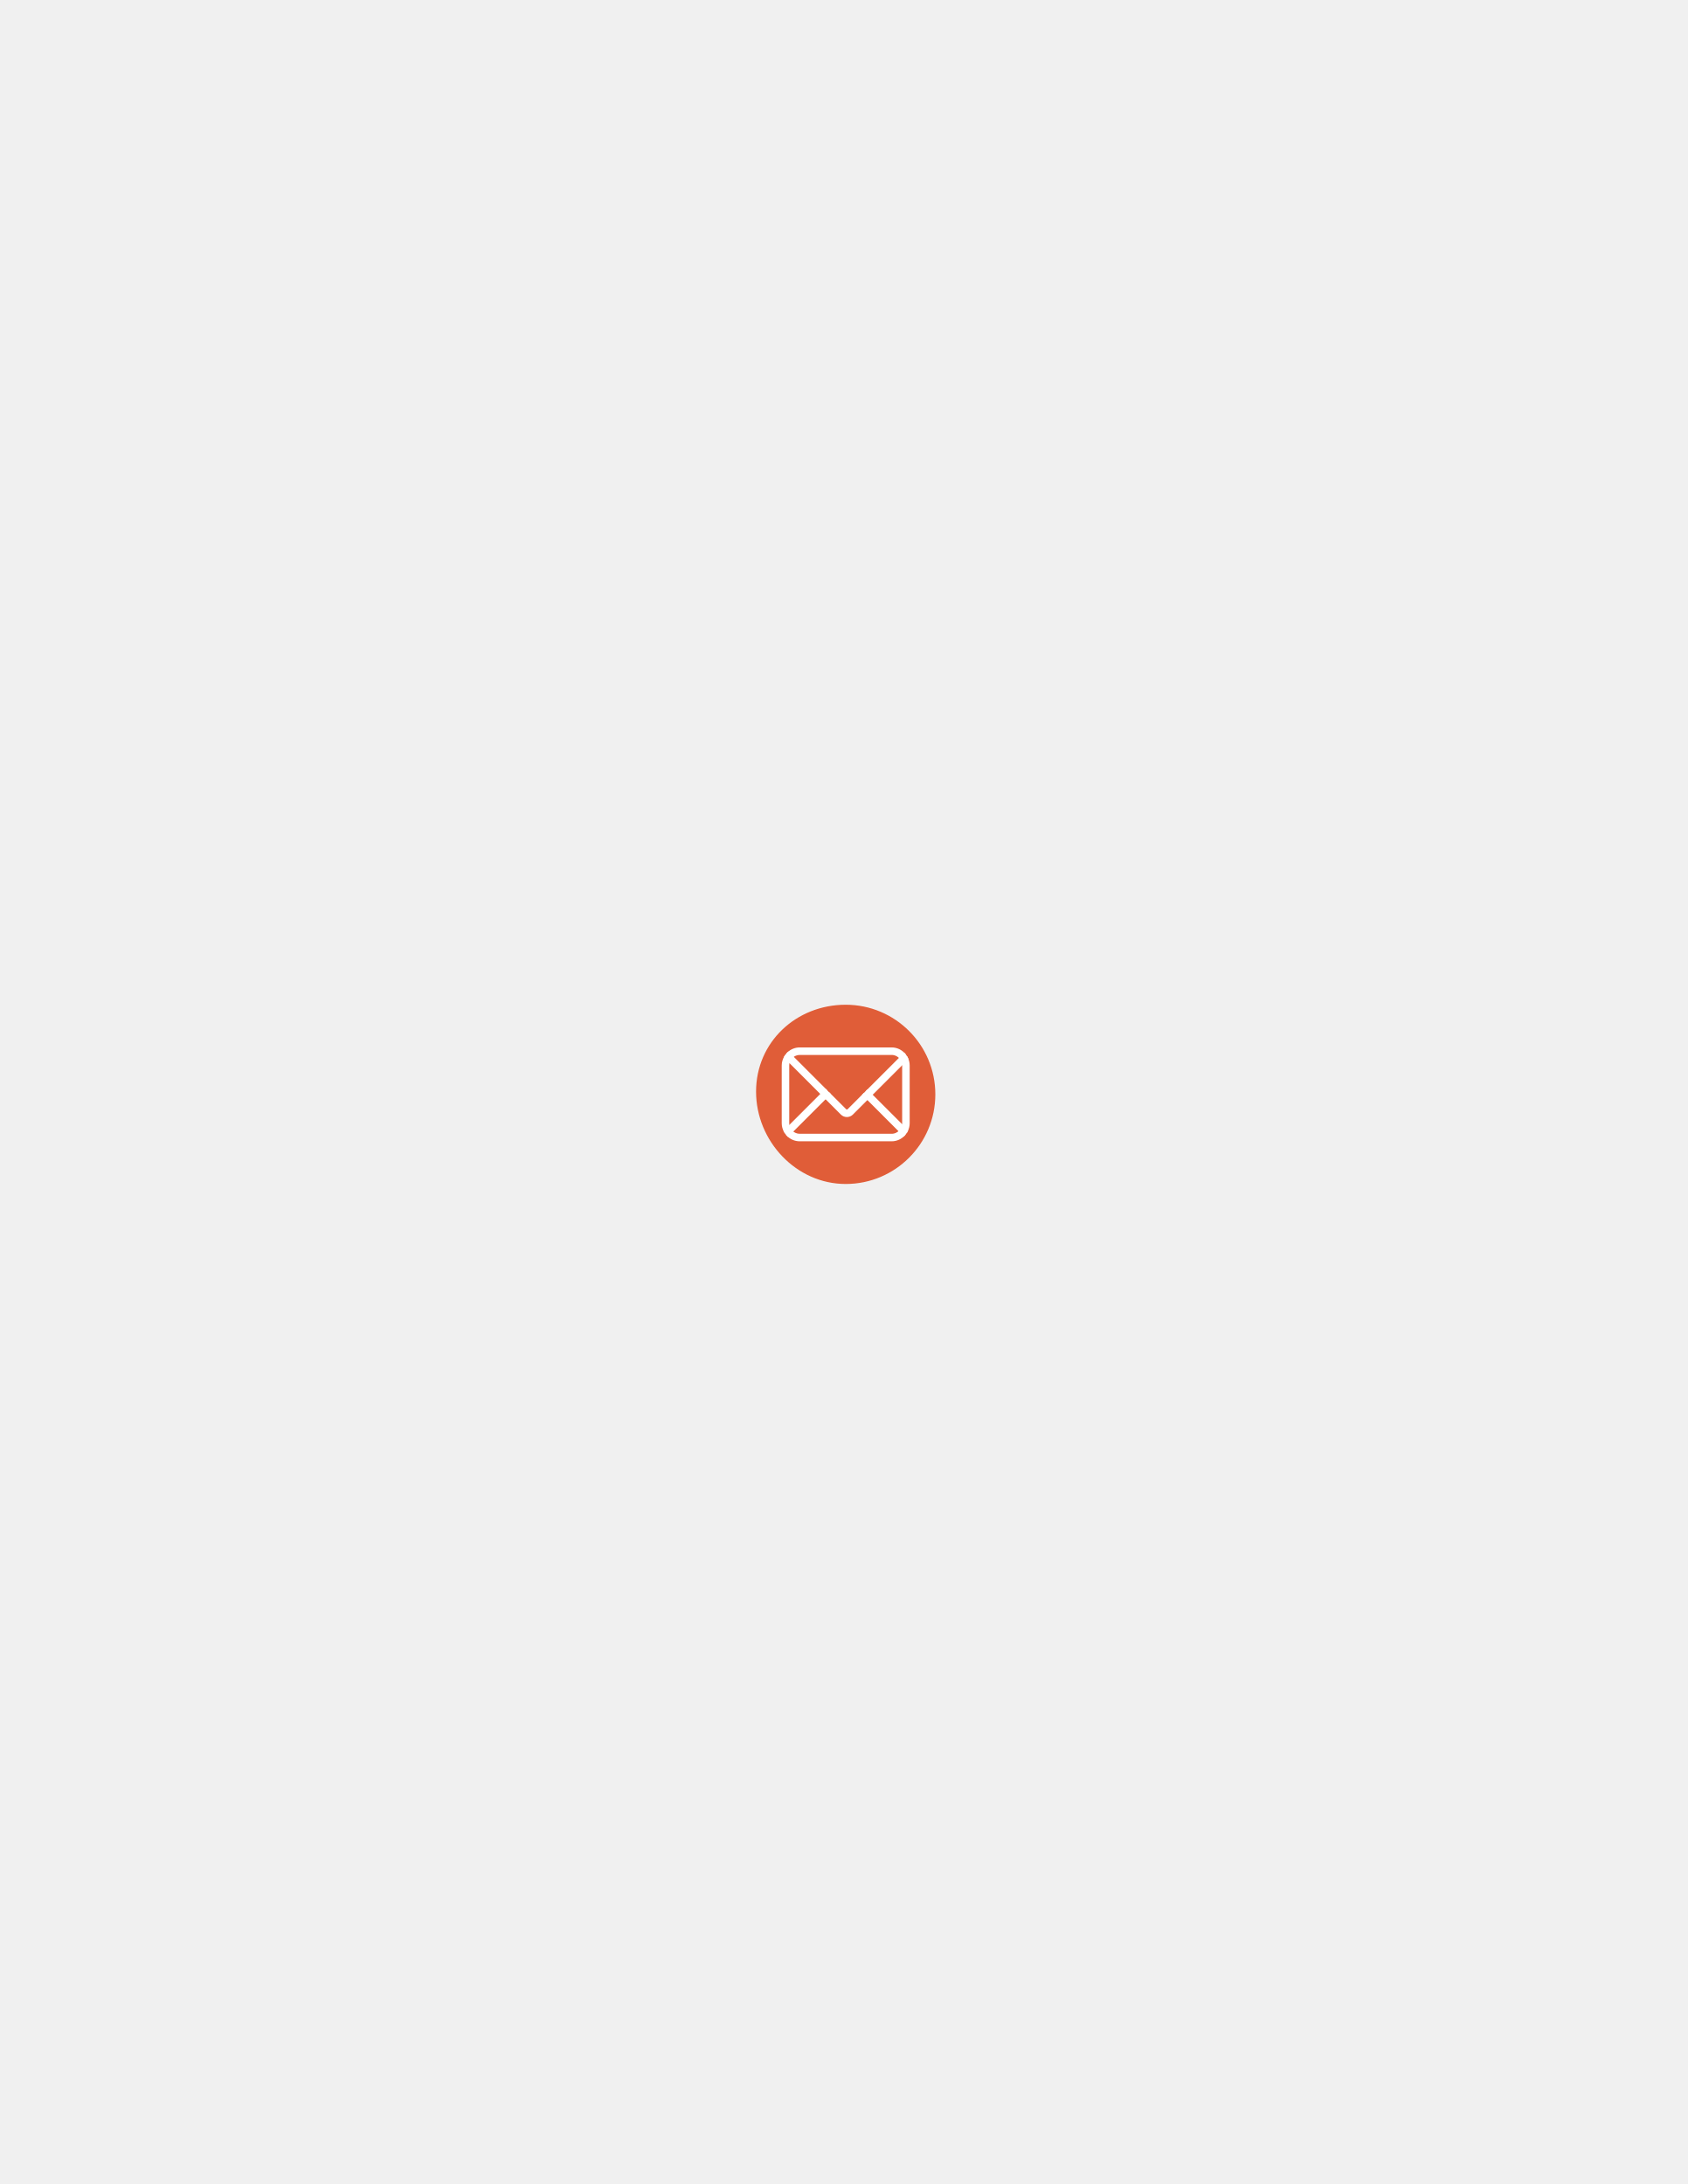
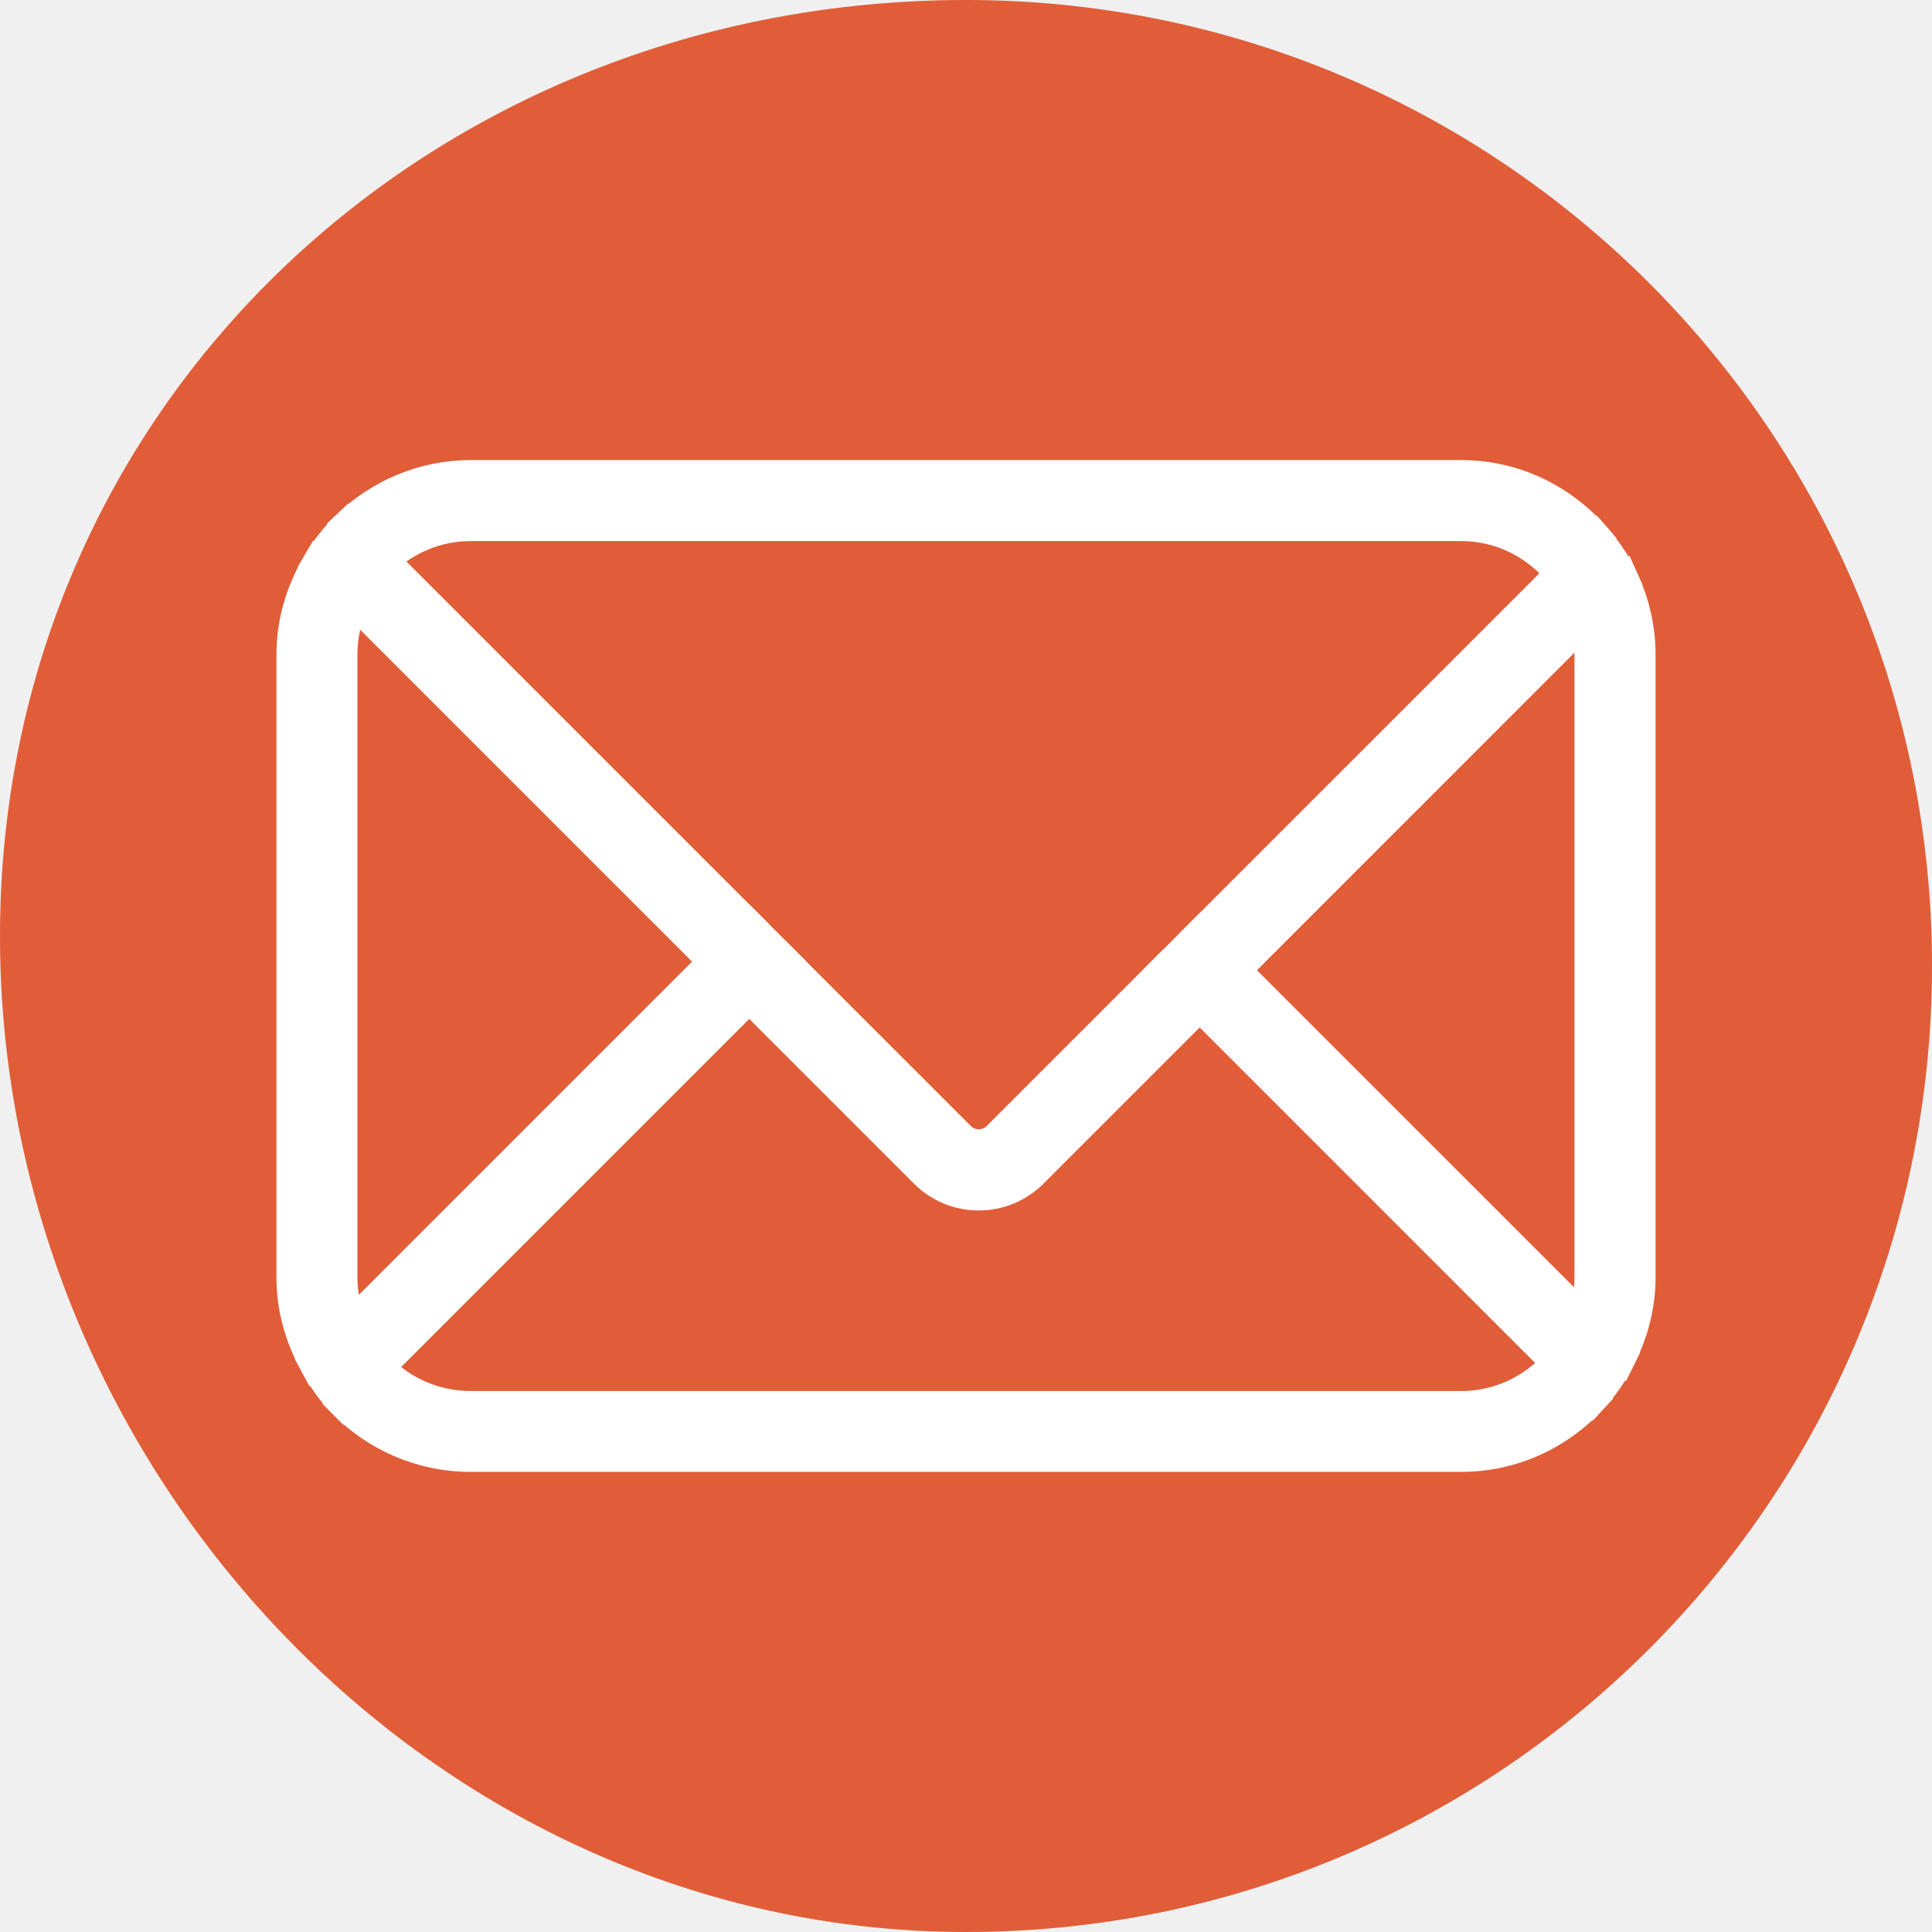
- <svg xmlns="http://www.w3.org/2000/svg" version="1.1" id="Layer_1" x="0px" y="0px" width="612px" height="792px" viewBox="0 0 612 792" enable-background="new 0 0 612 792" xml:space="preserve">
-   <path fill="#E05D38" d="M339.145,396.855c0,17.95-14.551,32.5-32.5,32.5s-32.5-15.551-32.5-33.5c0-17.949,14.551-31.5,32.5-31.5  S339.145,378.906,339.145,396.855z" />
+ <svg xmlns="http://www.w3.org/2000/svg" version="1.1" id="Layer_1" x="0px" y="0px" width="65px" height="65px" viewBox="274.145 364.355 65 65" enable-background="new 274.145 364.355 65 65" xml:space="preserve">
+   <path fill="#E05D38" d="M339.145,396.855c0,17.949-14.551,32.5-32.5,32.5s-32.5-15.552-32.5-33.5s14.551-31.5,32.5-31.5  S339.145,378.906,339.145,396.855z" />
  <g>
    <path fill="#FFFFFF" stroke="#FFFFFF" stroke-miterlimit="10" d="M323.308,381.196c1.583,0,2.983,0.728,3.933,1.849l0.607-0.607   c-1.107-1.277-2.721-2.104-4.54-2.104H289.98c-1.6,0-3.047,0.637-4.128,1.656l0.607,0.608c0.925-0.863,2.157-1.402,3.521-1.402   H323.308z" />
-     <path fill="#FFFFFF" stroke="#FFFFFF" stroke-miterlimit="10" d="M284.809,407.344v-20.976c0-0.863,0.23-1.664,0.604-2.379   l-0.63-0.631c-0.517,0.89-0.836,1.91-0.836,3.01v20.976c0,1.023,0.28,1.975,0.733,2.82l0.631-0.631   C284.996,408.867,284.809,408.129,284.809,407.344" />
-     <path fill="#FFFFFF" stroke="#FFFFFF" stroke-miterlimit="10" d="M328.479,386.368v20.976c0,0.709-0.143,1.387-0.404,2.002   l0.633,0.633c0.393-0.799,0.635-1.686,0.635-2.635v-20.976c0-0.874-0.197-1.701-0.535-2.453l-0.664,0.667   C328.349,385.139,328.479,385.736,328.479,386.368" />
-     <path fill="#FFFFFF" stroke="#FFFFFF" stroke-miterlimit="10" d="M323.308,412.514H289.98c-1.439,0-2.738-0.588-3.678-1.537   l-0.605,0.607c1.095,1.105,2.609,1.791,4.283,1.791h33.327c1.745,0,3.308-0.756,4.412-1.945l-0.607-0.609   C326.166,411.855,324.818,412.514,323.308,412.514" />
-     <path fill="#FFFFFF" stroke="#FFFFFF" stroke-miterlimit="10" d="M289.98,382.059h33.327c1.343,0,2.53,0.631,3.321,1.598   l0.611-0.611c-0.949-1.122-2.35-1.849-3.933-1.849H289.98c-1.363,0-2.596,0.539-3.521,1.402l0.611,0.611   C287.839,382.501,288.855,382.059,289.98,382.059" />
-     <path fill="#FFFFFF" stroke="#FFFFFF" stroke-miterlimit="10" d="M327.617,386.368v20.976c0,0.461-0.093,0.898-0.227,1.316   l0.684,0.686c0.262-0.615,0.404-1.293,0.404-2.002v-20.976c0-0.631-0.13-1.229-0.336-1.787l-0.686,0.686   C327.551,385.62,327.617,385.984,327.617,386.368" />
-     <path fill="#FFFFFF" stroke="#FFFFFF" stroke-miterlimit="10" d="M289.98,412.514h33.327c1.511,0,2.858-0.658,3.805-1.693   l-0.612-0.609c-0.789,0.879-1.921,1.441-3.192,1.441H289.98c-1.199,0-2.283-0.492-3.064-1.285l-0.613,0.609   C287.242,411.926,288.541,412.514,289.98,412.514" />
+     <path fill="#FFFFFF" stroke="#FFFFFF" stroke-miterlimit="10" d="M284.809,407.344v-20.976c0-0.863,0.23-1.664,0.604-2.379   l-0.63-0.631c-0.518,0.89-0.837,1.91-0.837,3.01v20.976c0,1.023,0.28,1.976,0.733,2.82l0.631-0.631   C284.996,408.867,284.809,408.129,284.809,407.344" />
+     <path fill="#FFFFFF" stroke="#FFFFFF" stroke-miterlimit="10" d="M328.479,386.368v20.976c0,0.709-0.143,1.388-0.404,2.002   l0.633,0.634c0.394-0.8,0.636-1.687,0.636-2.636v-20.976c0-0.874-0.197-1.701-0.535-2.453l-0.664,0.667   C328.349,385.139,328.479,385.736,328.479,386.368" />
+     <path fill="#FFFFFF" stroke="#FFFFFF" stroke-miterlimit="10" d="M323.308,412.514H289.98c-1.438,0-2.737-0.588-3.678-1.537   l-0.605,0.607c1.096,1.105,2.609,1.791,4.283,1.791h33.327c1.745,0,3.308-0.756,4.412-1.945l-0.607-0.608   C326.165,411.855,324.818,412.514,323.308,412.514" />
+     <path fill="#FFFFFF" stroke="#FFFFFF" stroke-miterlimit="10" d="M289.98,382.059h33.327c1.343,0,2.53,0.631,3.321,1.598   l0.61-0.611c-0.949-1.122-2.35-1.849-3.933-1.849H289.98c-1.362,0-2.596,0.539-3.521,1.402l0.61,0.611   C287.839,382.501,288.855,382.059,289.98,382.059" />
+     <path fill="#FFFFFF" stroke="#FFFFFF" stroke-miterlimit="10" d="M327.616,386.368v20.976c0,0.461-0.093,0.898-0.227,1.316   l0.684,0.686c0.263-0.614,0.404-1.293,0.404-2.002v-20.976c0-0.631-0.13-1.229-0.336-1.787l-0.687,0.686   C327.551,385.62,327.616,385.984,327.616,386.368" />
+     <path fill="#FFFFFF" stroke="#FFFFFF" stroke-miterlimit="10" d="M289.98,412.514h33.327c1.511,0,2.857-0.657,3.805-1.692   l-0.611-0.609c-0.789,0.879-1.922,1.441-3.192,1.441H289.98c-1.199,0-2.283-0.492-3.063-1.285l-0.613,0.608   C287.242,411.926,288.541,412.514,289.98,412.514" />
    <path fill="#FFFFFF" stroke="#FFFFFF" stroke-miterlimit="10" d="M285.67,407.344v-20.976c0-0.622,0.139-1.211,0.377-1.746   l-0.635-0.634c-0.373,0.716-0.604,1.517-0.604,2.379v20.976c0,0.785,0.188,1.523,0.502,2.189l0.654-0.652   C285.781,408.4,285.67,407.885,285.67,407.344" />
-     <path fill="#FFFFFF" stroke="#FFFFFF" stroke-miterlimit="10" d="M315.727,396.997l-1.219,1.218l11.992,11.996   c0.399-0.445,0.701-0.971,0.891-1.551L315.727,396.997z" />
-     <path fill="#FFFFFF" stroke="#FFFFFF" stroke-miterlimit="10" d="M298.135,396.71l-12.17,12.17   c0.216,0.559,0.535,1.066,0.951,1.486l12.438-12.438L298.135,396.71z" />
-     <path fill="#FFFFFF" stroke="#FFFFFF" stroke-miterlimit="10" d="M286.303,410.977c-0.41-0.414-0.74-0.906-0.992-1.443   l-0.631,0.631c0.277,0.521,0.607,1.008,1.018,1.42L286.303,410.977z" />
-     <path fill="#FFFFFF" stroke="#FFFFFF" stroke-miterlimit="10" d="M327.112,410.82l0.607,0.609c0.396-0.432,0.727-0.918,0.989-1.451   l-0.635-0.633C327.844,409.896,327.508,410.387,327.112,410.82" />
-     <path fill="#FFFFFF" stroke="#FFFFFF" stroke-miterlimit="10" d="M285.965,408.881l-0.654,0.652   c0.252,0.537,0.582,1.029,0.992,1.443l0.613-0.609C286.5,409.947,286.181,409.439,285.965,408.881" />
-     <path fill="#FFFFFF" stroke="#FFFFFF" stroke-miterlimit="10" d="M326.5,410.211l0.612,0.609c0.396-0.434,0.731-0.924,0.962-1.475   l-0.684-0.686C327.201,409.24,326.899,409.766,326.5,410.211" />
-     <path fill="#FFFFFF" stroke="#FFFFFF" stroke-miterlimit="10" d="M315.727,396.997l11.73-11.73c-0.16-0.6-0.444-1.144-0.828-1.611   l-12.121,12.122L315.727,396.997z" />
-     <path fill="#FFFFFF" stroke="#FFFFFF" stroke-miterlimit="10" d="M299.354,395.491l-12.282-12.282   c-0.432,0.397-0.783,0.872-1.024,1.413l12.088,12.088L299.354,395.491z" />
-     <path fill="#FFFFFF" stroke="#FFFFFF" stroke-miterlimit="10" d="M307.684,402.602c-0.326,0.326-0.893,0.326-1.22,0l-5.892-5.891   l-1.219,1.218l5.893,5.892c0.488,0.488,1.138,0.758,1.827,0.758c0.69,0,1.341-0.27,1.829-0.758l5.605-5.605l-1.219-1.218   L307.684,402.602z" />
+     <path fill="#FFFFFF" stroke="#FFFFFF" stroke-miterlimit="10" d="M315.727,396.997l-1.219,1.218l11.992,11.996   c0.398-0.445,0.7-0.971,0.891-1.551L315.727,396.997z" />
+     <path fill="#FFFFFF" stroke="#FFFFFF" stroke-miterlimit="10" d="M298.135,396.71l-12.17,12.17c0.216,0.56,0.535,1.066,0.951,1.486   l12.438-12.438L298.135,396.71z" />
+     <path fill="#FFFFFF" stroke="#FFFFFF" stroke-miterlimit="10" d="M286.303,410.977c-0.41-0.414-0.74-0.905-0.992-1.442   l-0.631,0.631c0.277,0.521,0.607,1.008,1.018,1.42L286.303,410.977z" />
+     <path fill="#FFFFFF" stroke="#FFFFFF" stroke-miterlimit="10" d="M327.112,410.82l0.607,0.608c0.396-0.432,0.727-0.918,0.988-1.45   l-0.635-0.634C327.844,409.896,327.508,410.387,327.112,410.82" />
+     <path fill="#FFFFFF" stroke="#FFFFFF" stroke-miterlimit="10" d="M285.965,408.881l-0.654,0.652   c0.252,0.537,0.582,1.029,0.992,1.442l0.613-0.608C286.5,409.947,286.181,409.439,285.965,408.881" />
+     <path fill="#FFFFFF" stroke="#FFFFFF" stroke-miterlimit="10" d="M326.5,410.211l0.611,0.609c0.396-0.435,0.731-0.924,0.962-1.476   l-0.684-0.686C327.2,409.24,326.899,409.766,326.5,410.211" />
+     <path fill="#FFFFFF" stroke="#FFFFFF" stroke-miterlimit="10" d="M315.727,396.997l11.729-11.73   c-0.159-0.6-0.443-1.144-0.827-1.611l-12.121,12.122L315.727,396.997z" />
+     <path fill="#FFFFFF" stroke="#FFFFFF" stroke-miterlimit="10" d="M299.354,395.491l-12.282-12.282   c-0.432,0.397-0.782,0.872-1.023,1.413l12.088,12.088L299.354,395.491z" />
+     <path fill="#FFFFFF" stroke="#FFFFFF" stroke-miterlimit="10" d="M307.684,402.602c-0.326,0.326-0.894,0.326-1.22,0l-5.893-5.891   l-1.219,1.218l5.894,5.893c0.487,0.487,1.138,0.758,1.826,0.758c0.69,0,1.341-0.271,1.829-0.758l5.605-5.605l-1.22-1.218   L307.684,402.602z" />
    <path fill="#FFFFFF" stroke="#FFFFFF" stroke-miterlimit="10" d="M327.24,383.045c0.383,0.454,0.691,0.967,0.902,1.536l0.664-0.667   c-0.242-0.542-0.576-1.032-0.959-1.477L327.24,383.045z" />
-     <path fill="#FFFFFF" stroke="#FFFFFF" stroke-miterlimit="10" d="M286.46,382.598l-0.607-0.608   c-0.423,0.399-0.776,0.863-1.07,1.368l0.63,0.631C285.686,383.467,286.034,382.996,286.46,382.598" />
-     <path fill="#FFFFFF" stroke="#FFFFFF" stroke-miterlimit="10" d="M287.071,383.209l-0.611-0.61   c-0.426,0.397-0.774,0.869-1.048,1.39l0.635,0.634C286.288,384.081,286.64,383.606,287.071,383.209" />
-     <path fill="#FFFFFF" stroke="#FFFFFF" stroke-miterlimit="10" d="M327.457,385.267l0.686-0.686   c-0.211-0.568-0.52-1.082-0.902-1.536l-0.611,0.611C327.013,384.124,327.297,384.667,327.457,385.267" />
-     <rect x="313.646" y="396.136" transform="matrix(-0.7074 -0.7068 0.7068 -0.7074 256.3807 900.1304)" fill="#FFFFFF" stroke="#FFFFFF" stroke-miterlimit="10" width="1.723" height="1.723" />
-     <rect x="298.492" y="395.848" transform="matrix(0.707 -0.7072 0.7072 0.707 -192.8515 327.9671)" fill="#FFFFFF" stroke="#FFFFFF" stroke-miterlimit="10" width="1.724" height="1.723" />
+     <path fill="#FFFFFF" stroke="#FFFFFF" stroke-miterlimit="10" d="M286.46,382.598l-0.607-0.608   c-0.423,0.399-0.775,0.863-1.069,1.368l0.63,0.631C285.686,383.467,286.034,382.996,286.46,382.598" />
+     <path fill="#FFFFFF" stroke="#FFFFFF" stroke-miterlimit="10" d="M287.071,383.209l-0.61-0.61c-0.426,0.397-0.774,0.869-1.048,1.39   l0.635,0.634C286.288,384.081,286.64,383.606,287.071,383.209" />
+     <path fill="#FFFFFF" stroke="#FFFFFF" stroke-miterlimit="10" d="M327.456,385.267l0.687-0.686   c-0.211-0.568-0.521-1.082-0.902-1.536l-0.61,0.611C327.013,384.124,327.297,384.667,327.456,385.267" />
+     <rect x="313.634" y="396.139" transform="matrix(0.7074 0.7068 -0.7068 0.7074 372.6338 -106.1267)" fill="#FFFFFF" stroke="#FFFFFF" stroke-miterlimit="10" width="1.723" height="1.723" />
+     <rect x="298.483" y="395.876" transform="matrix(-0.707 0.7072 -0.7072 -0.707 791.5636 465.5063)" fill="#FFFFFF" stroke="#FFFFFF" stroke-miterlimit="10" width="1.724" height="1.723" />
  </g>
</svg>
